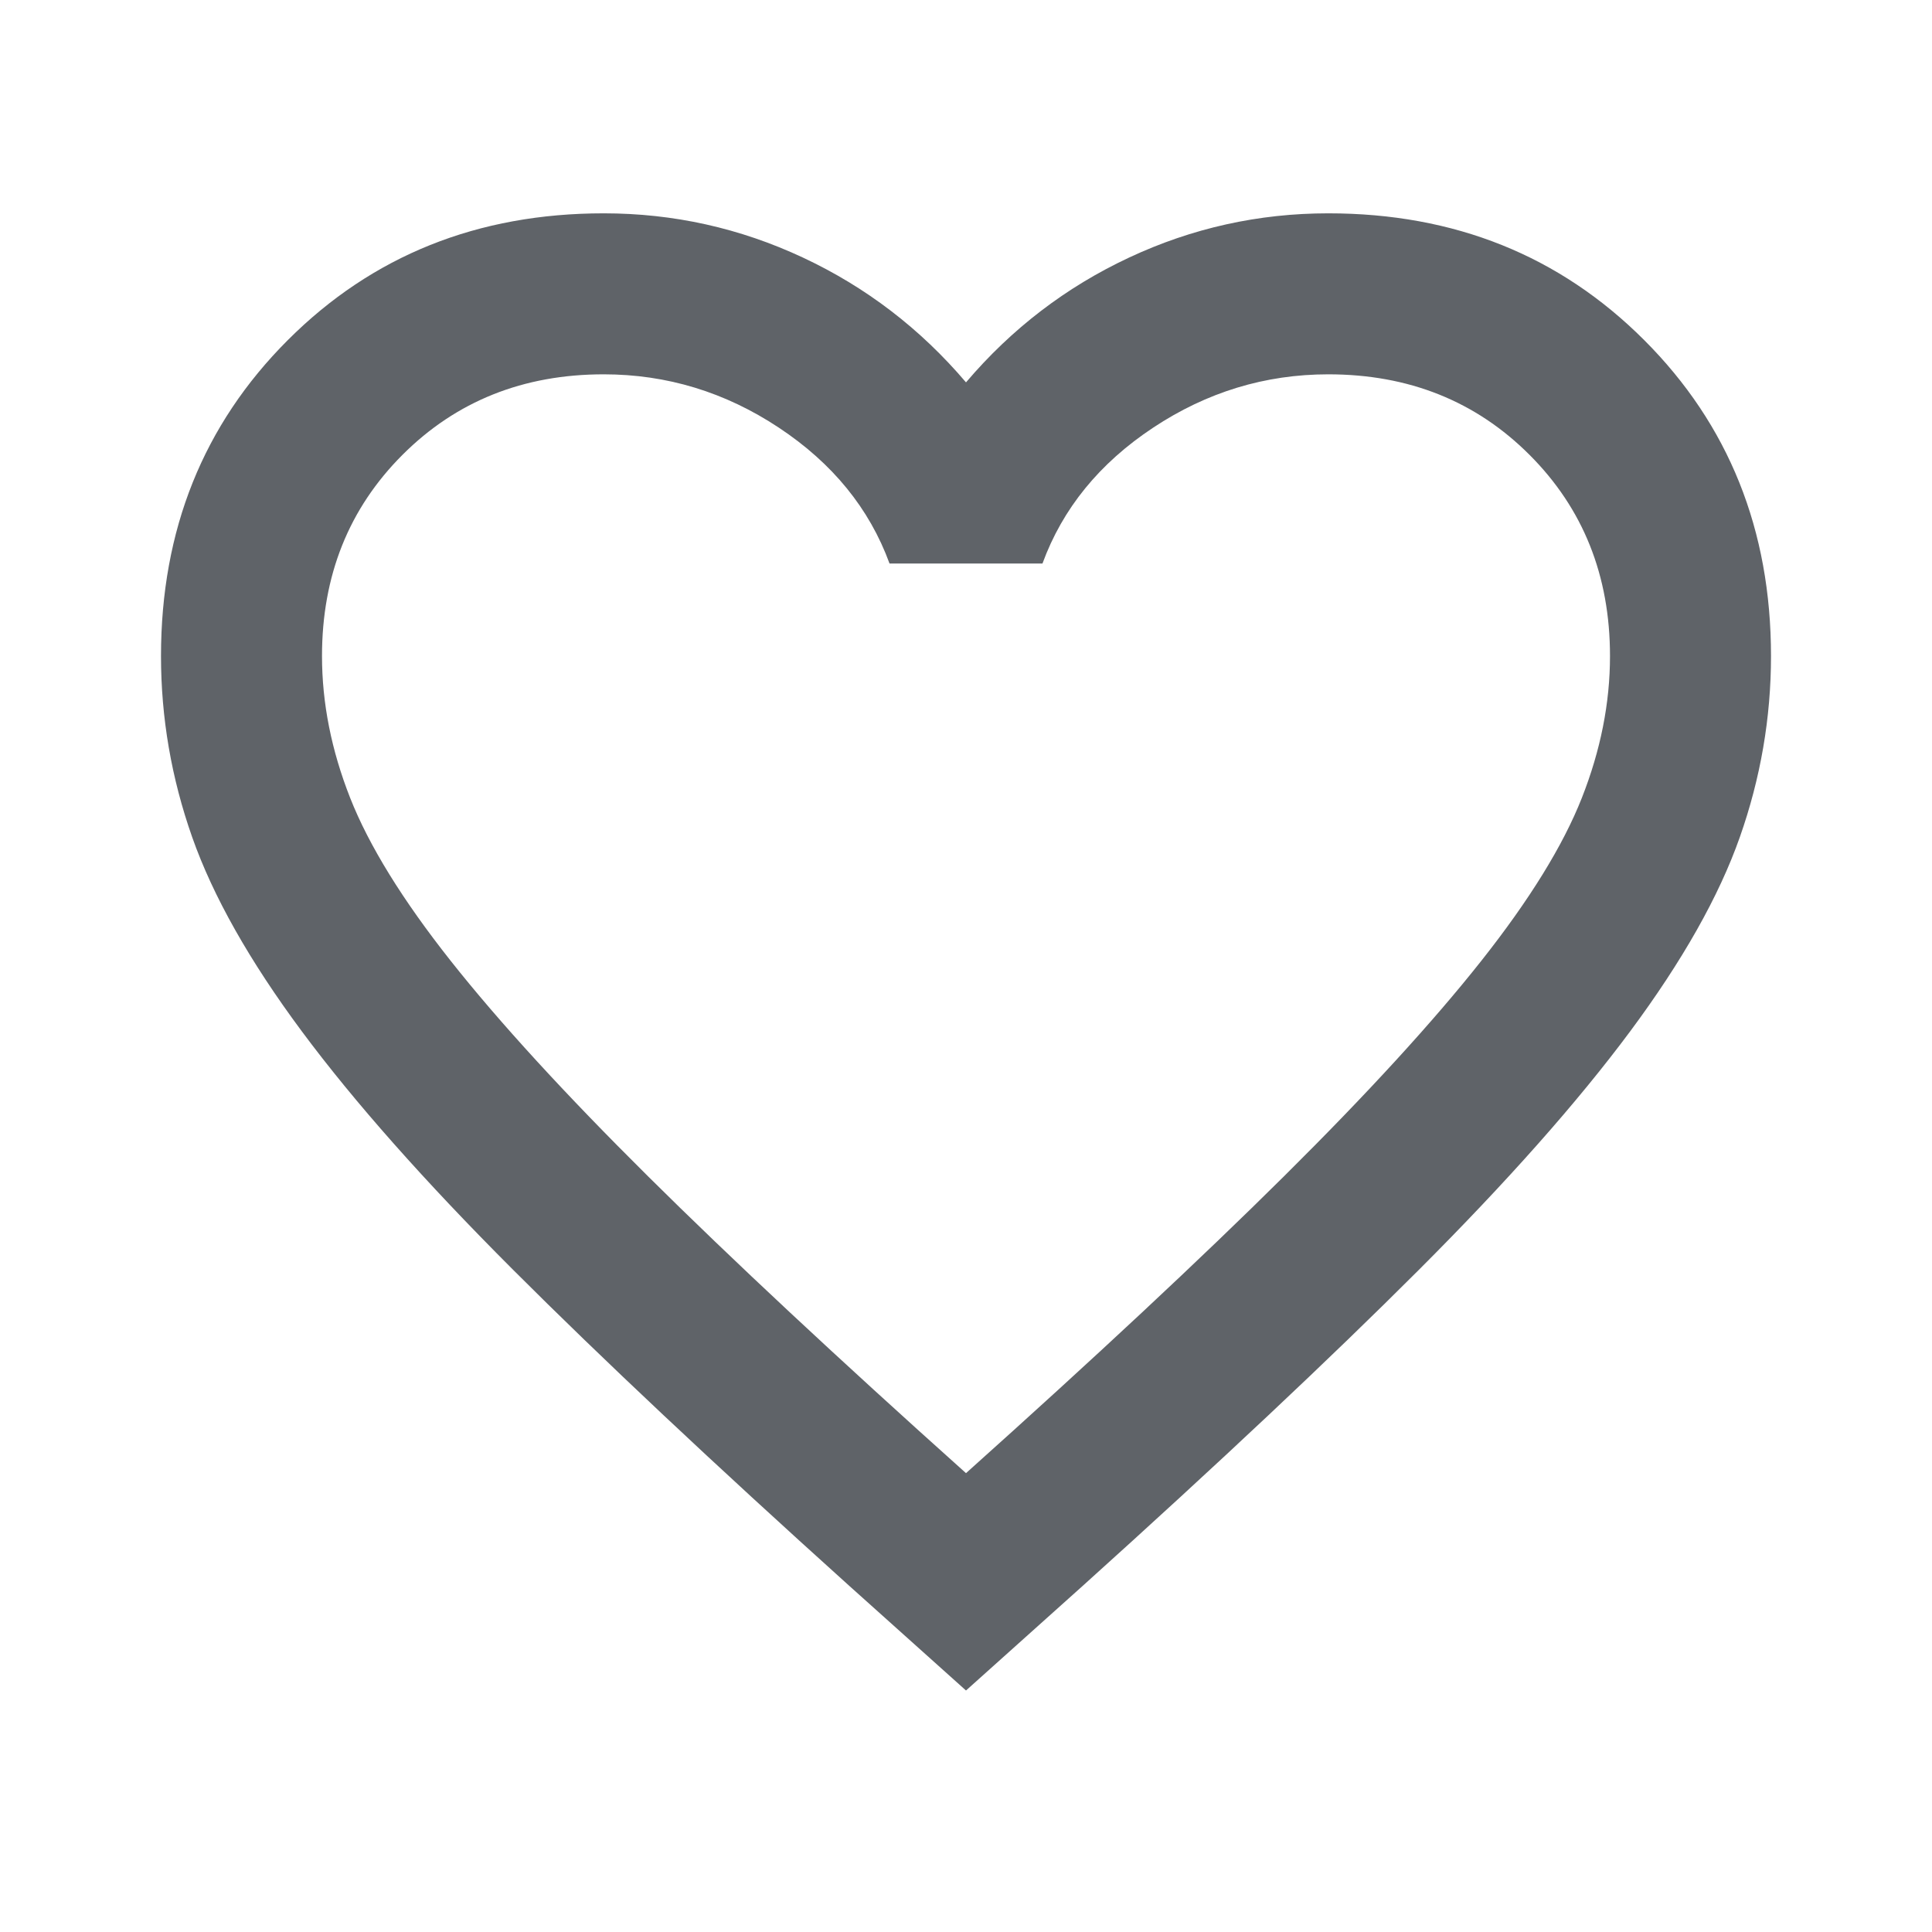
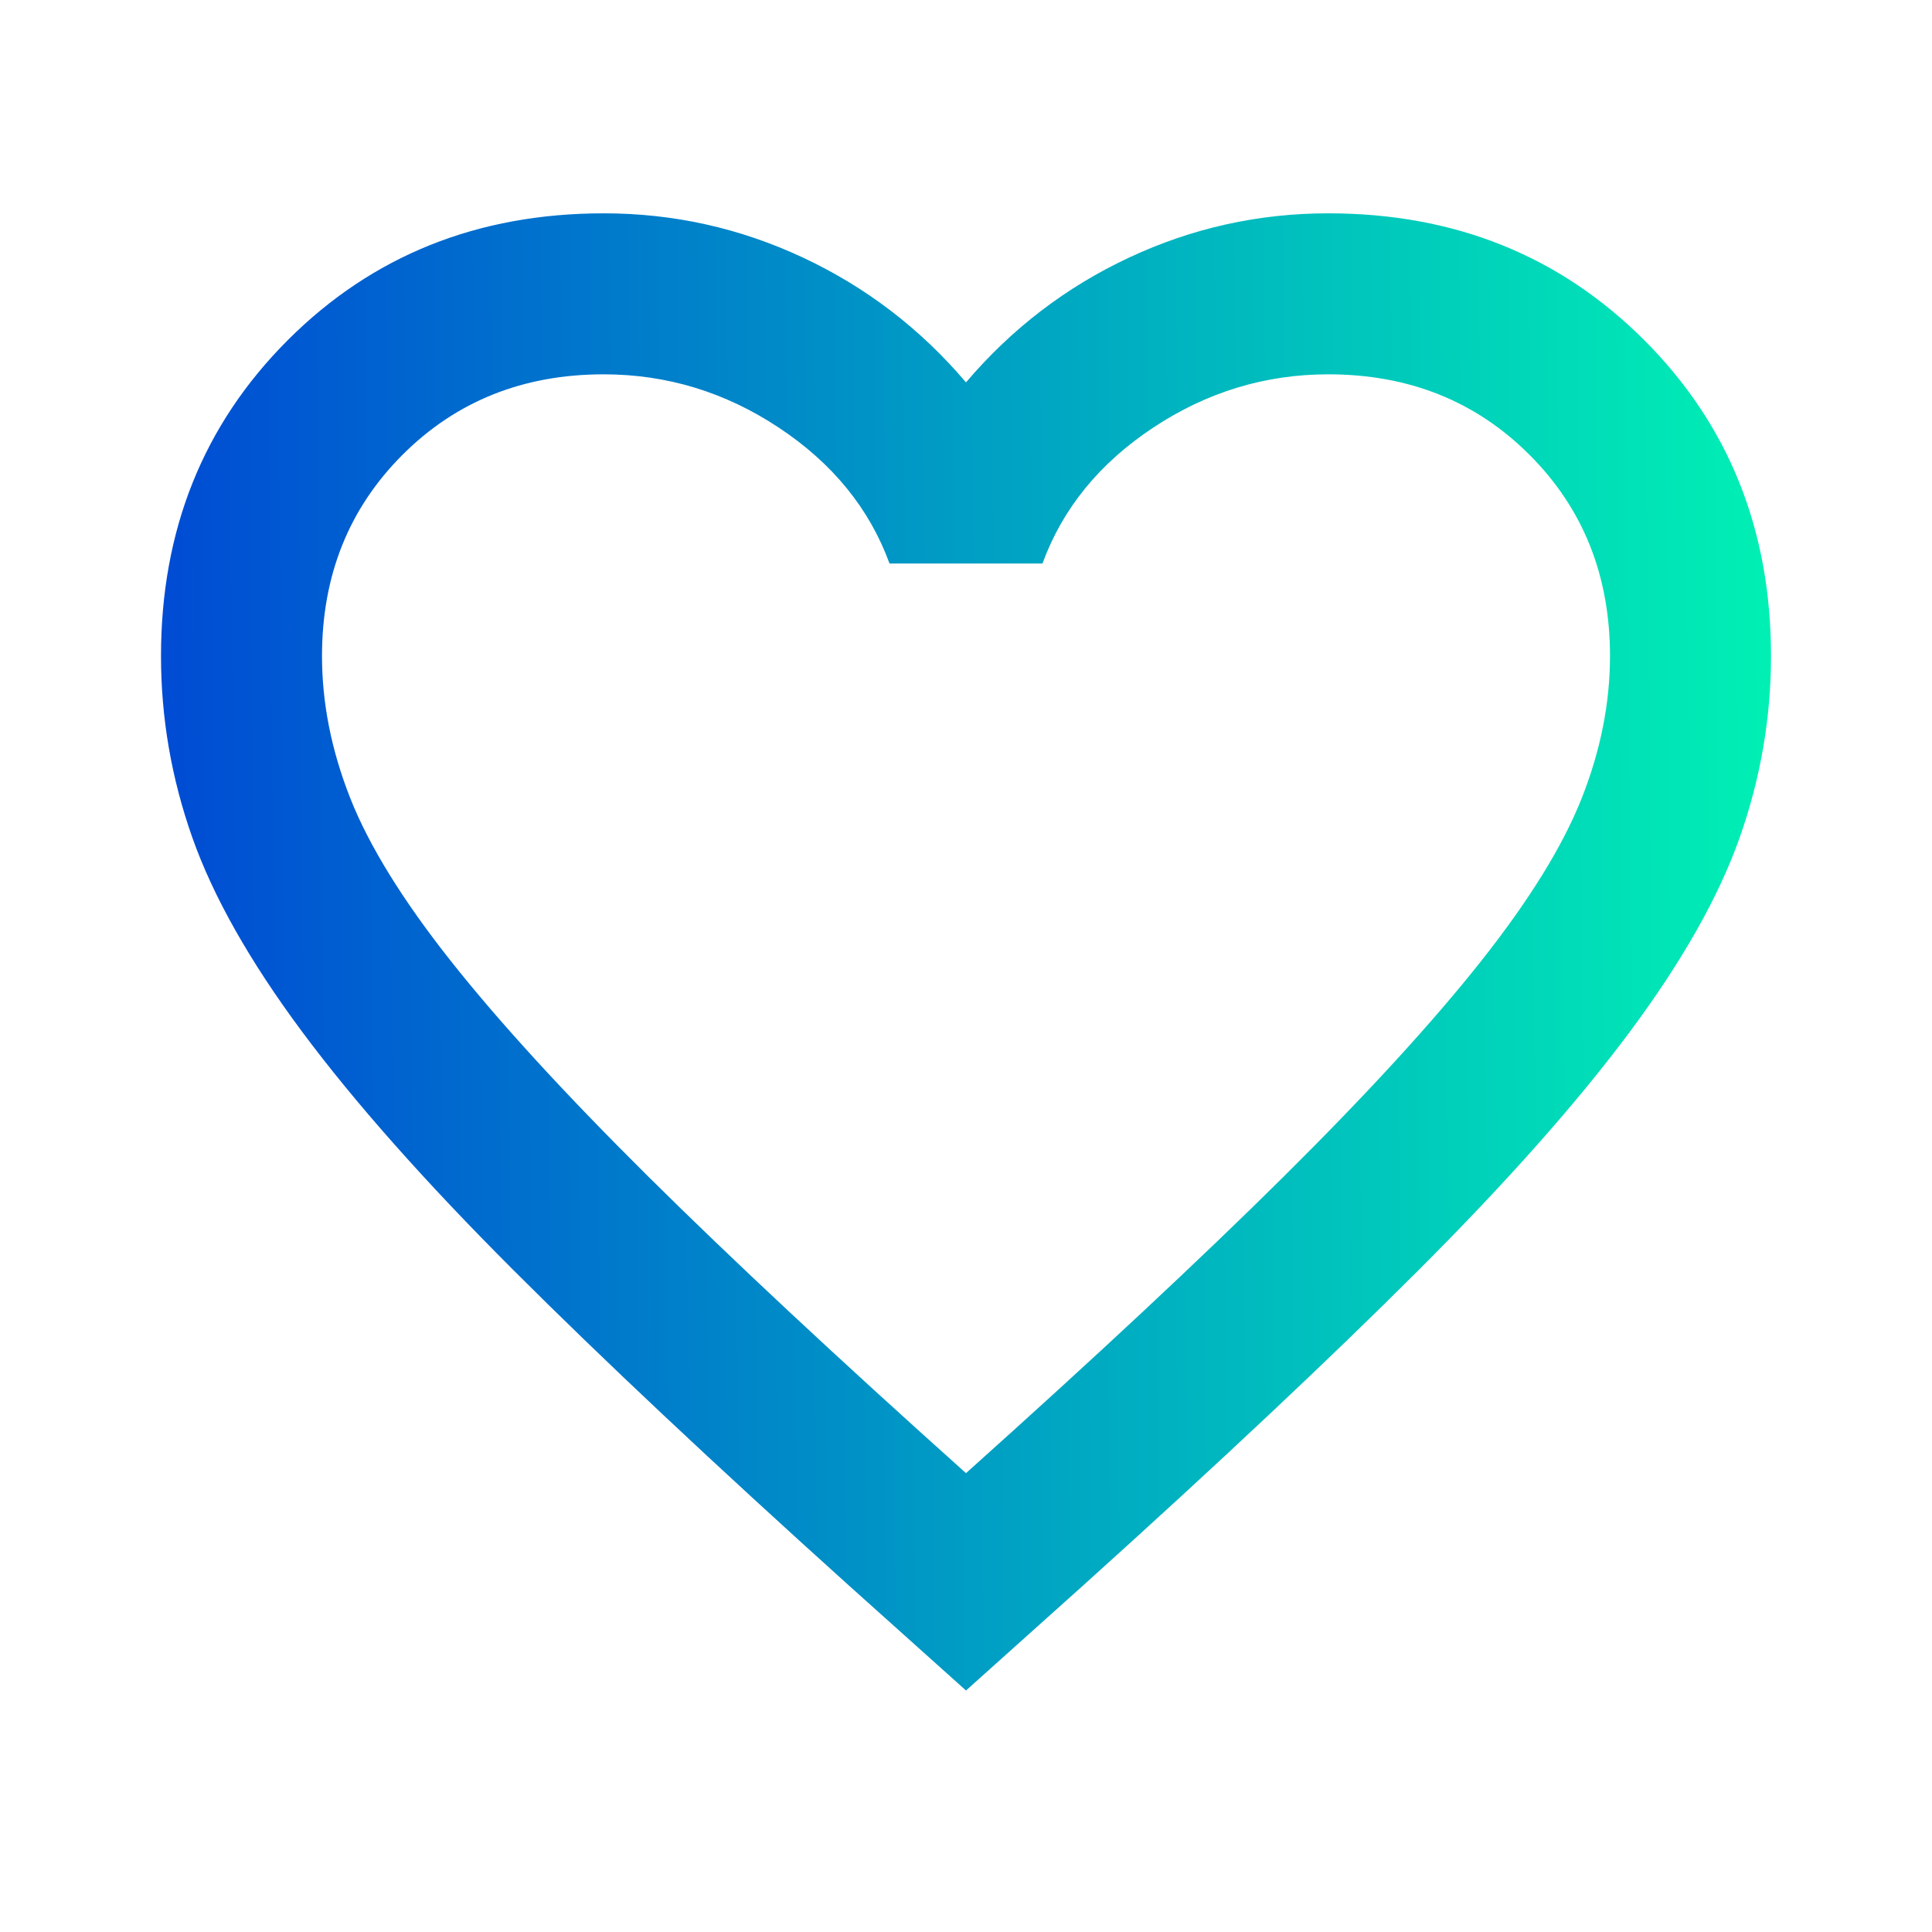
- <svg xmlns="http://www.w3.org/2000/svg" height="24px" viewBox="0 -960 960 960" width="24px" fill="#5f6368">
-   <path d="m480-120-58-52q-101-91-167-157T150-447.5Q111-500 95.5-544T80-634q0-94 63-157t157-63q52 0 99 22t81 62q34-40 81-62t99-22q94 0 157 63t63 157q0 46-15.5 90T810-447.5Q771-395 705-329T538-172l-58 52Zm0-108q96-86 158-147.5t98-107q36-45.5 50-81t14-70.5q0-60-40-100t-100-40q-47 0-87 26.5T518-680h-76q-15-41-55-67.5T300-774q-60 0-100 40t-40 100q0 35 14 70.5t50 81q36 45.5 98 107T480-228Zm0-273Z" />
+ <svg xmlns="http://www.w3.org/2000/svg" xmlns:xlink="http://www.w3.org/1999/xlink" id="svg4" version="1.1" fill="#5f6368" width="24px" viewBox="0 -960 960 960" height="24px">
+   <defs id="defs8">
+     <linearGradient id="linearGradient839">
+       <stop id="stop835" offset="0" style="stop-color:#004cd4;stop-opacity:1" />
+       <stop id="stop837" offset="1" style="stop-color:#00f0b4;stop-opacity:1" />
+     </linearGradient>
+     <linearGradient gradientUnits="userSpaceOnUse" y2="-589.843" x2="880.251" y1="-582.32" x1="84.263" id="linearGradient841" xlink:href="#linearGradient839" />
+   </defs>
+   <path style="fill-opacity:1;fill:url(#linearGradient841)" id="path2" d="m480-120-58-52q-101-91-167-157T150-447.5Q111-500 95.5-544T80-634q0-94 63-157t157-63q52 0 99 22t81 62q34-40 81-62t99-22q94 0 157 63t63 157q0 46-15.5 90T810-447.5Q771-395 705-329T538-172l-58 52Zm0-108q96-86 158-147.5t98-107q36-45.5 50-81t14-70.5q0-60-40-100t-100-40q-47 0-87 26.5T518-680h-76q-15-41-55-67.5T300-774q-60 0-100 40t-40 100q0 35 14 70.5t50 81q36 45.5 98 107T480-228Zm0-273Z" />
</svg>
